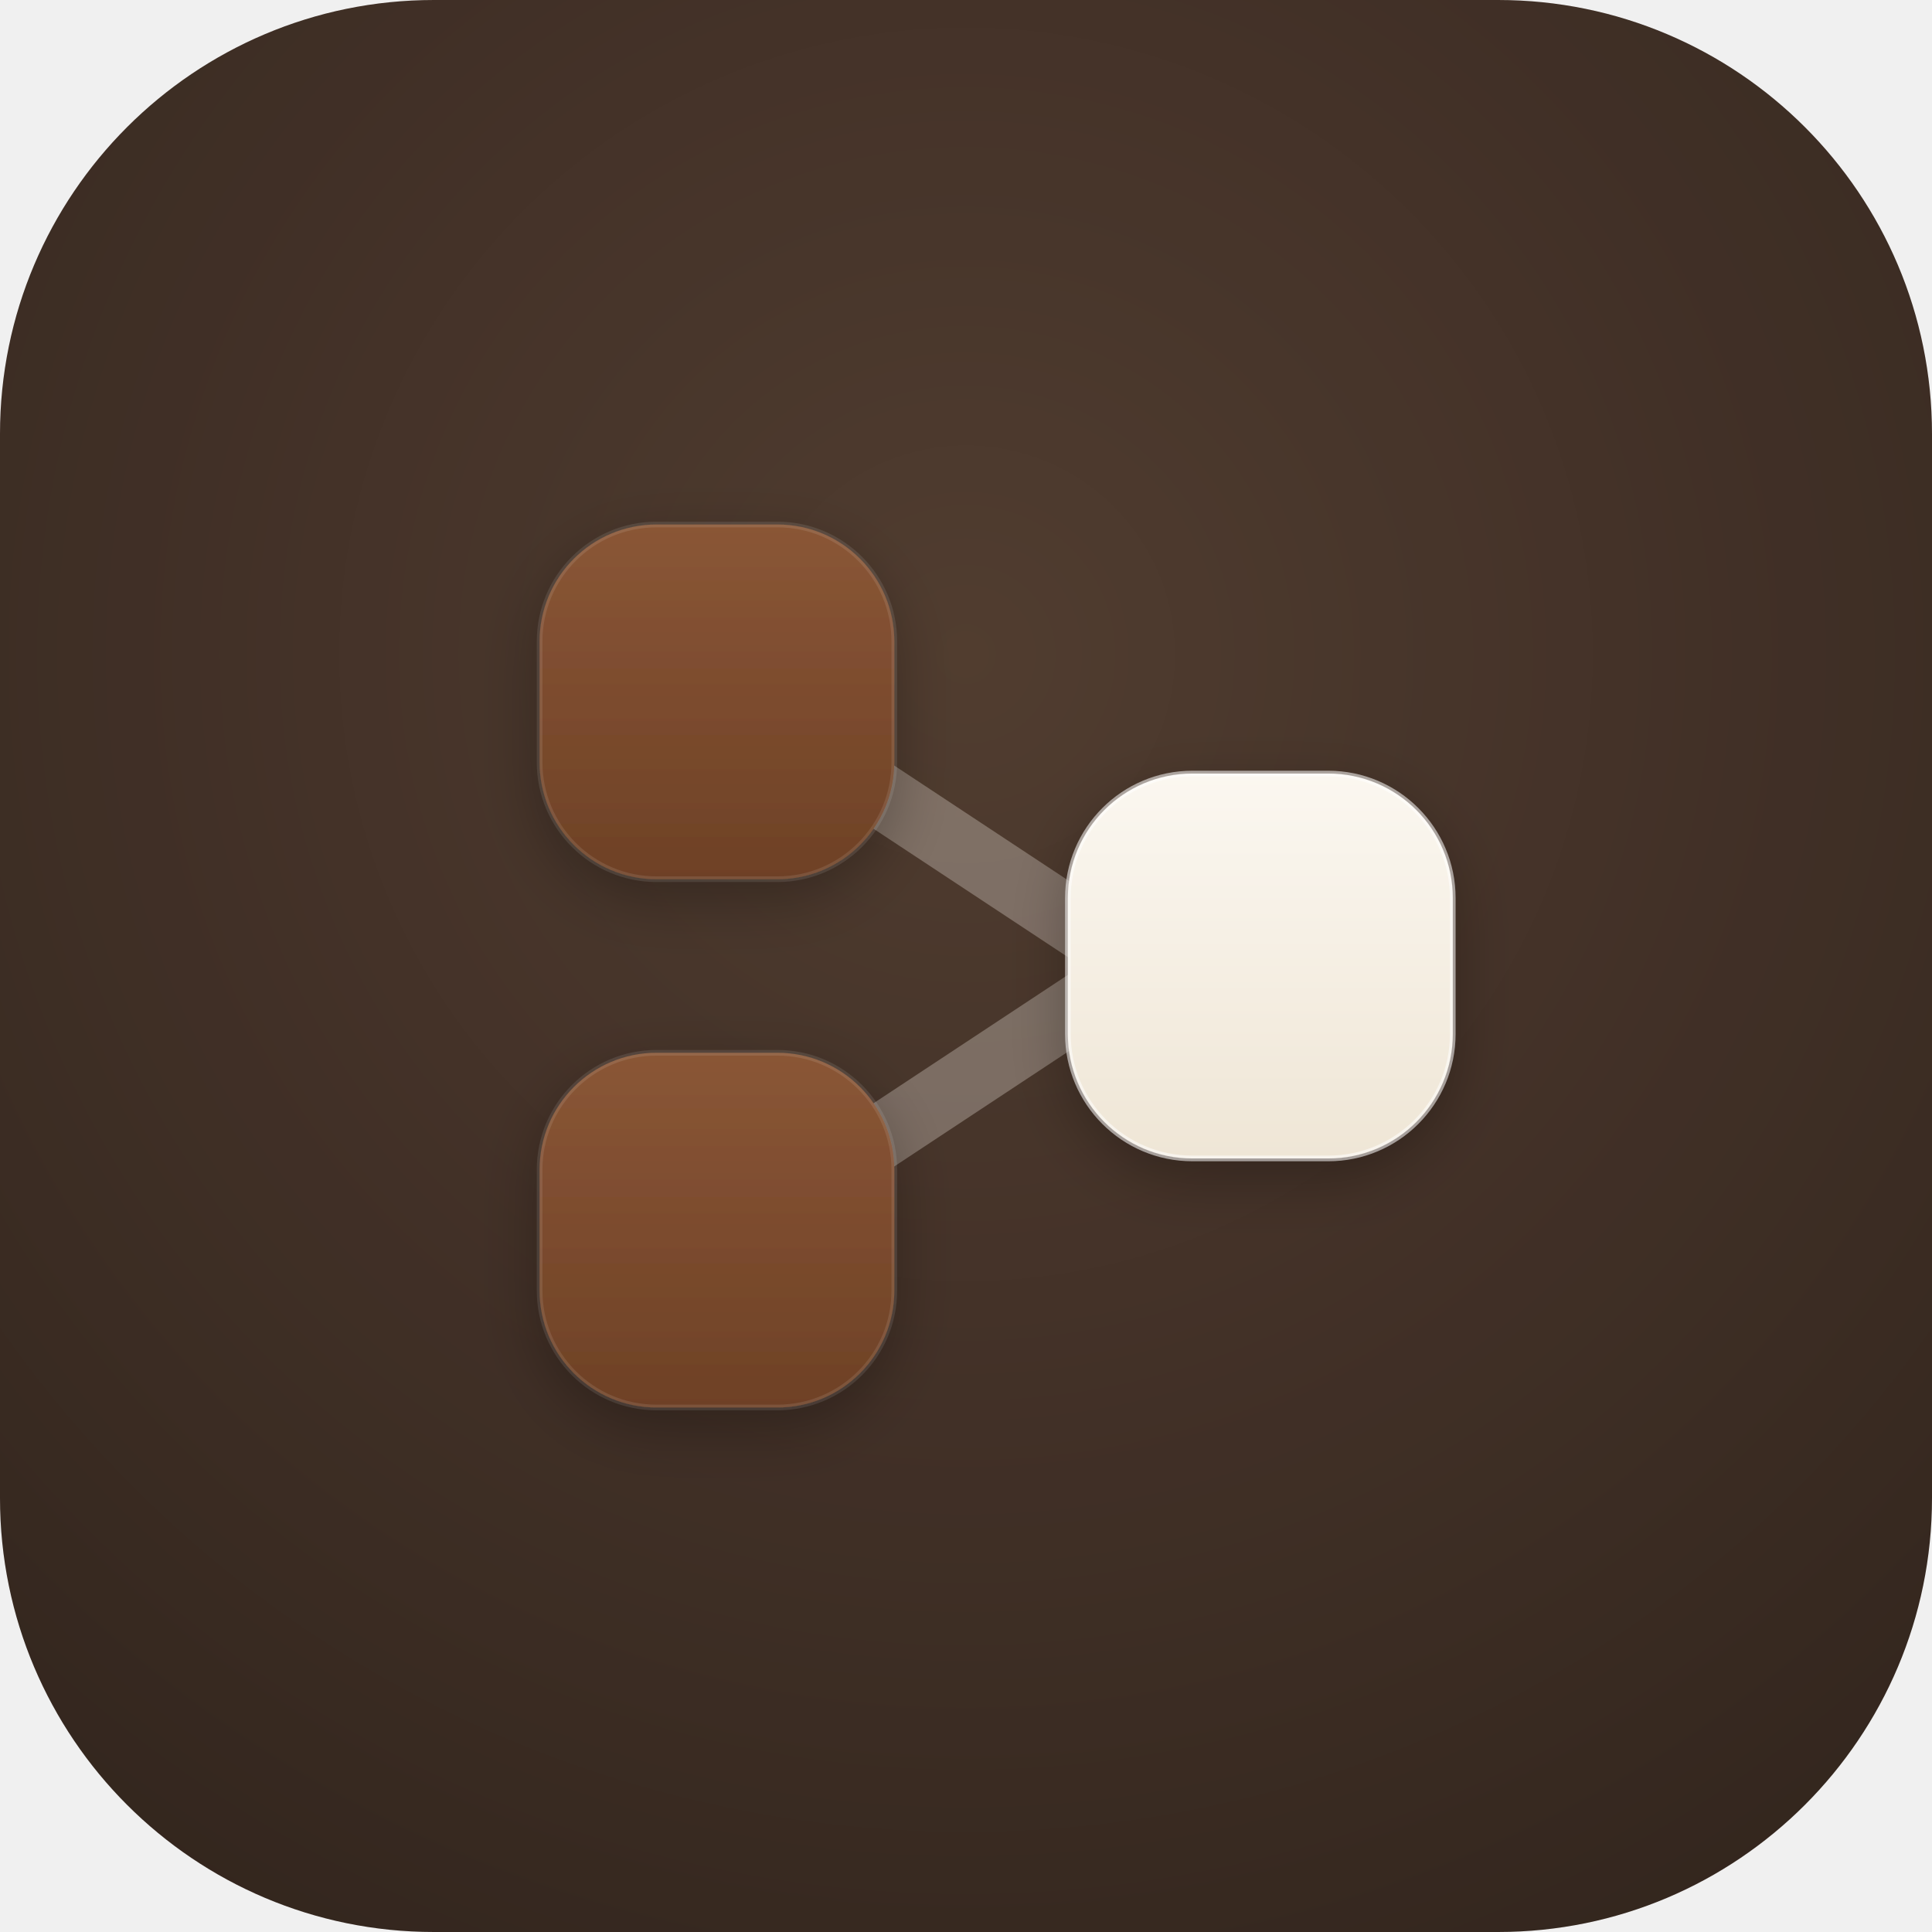
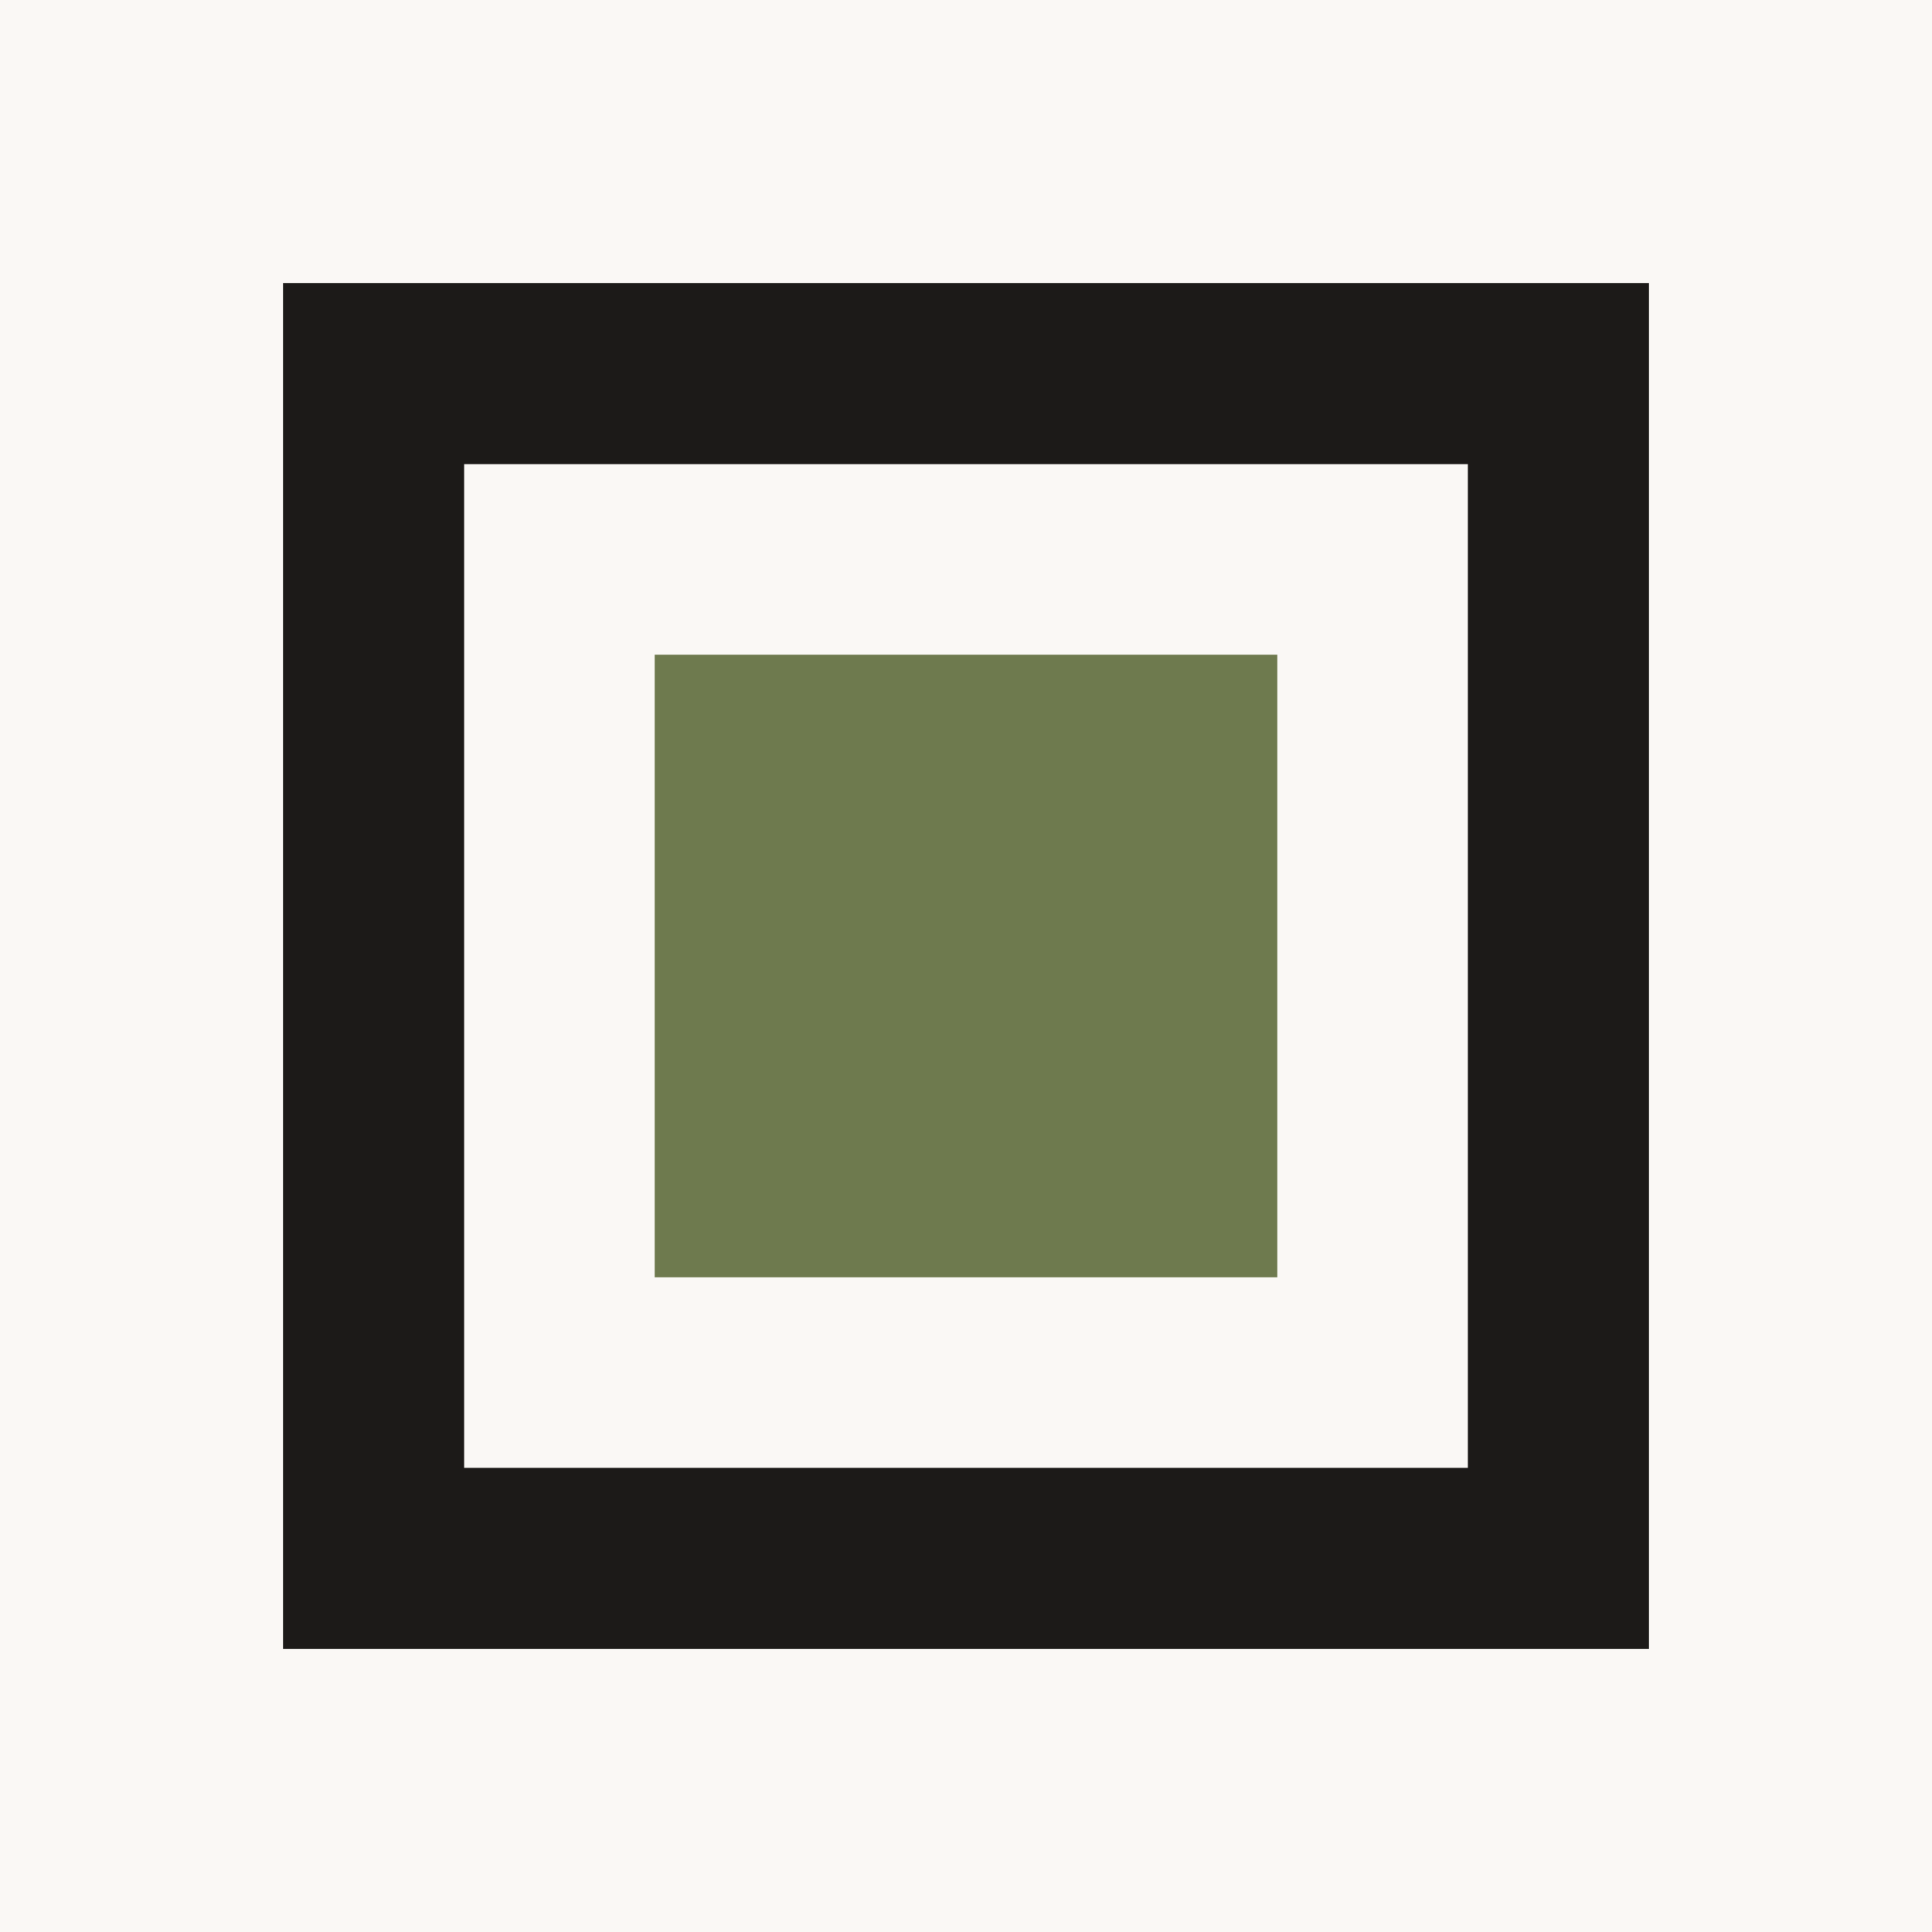
<svg xmlns="http://www.w3.org/2000/svg" width="1024" height="1024" viewBox="0 0 1024 1024">
-   <defs>
-     <radialGradient id="bg" cx="50%" cy="34%" r="78%">
-       <stop offset="0%" stop-color="#4A3527" />
-       <stop offset="55%" stop-color="#38271D" />
-       <stop offset="100%" stop-color="#2A1C14" />
-     </radialGradient>
-     <linearGradient id="node" x1="0" y1="0" x2="0" y2="1">
-       <stop offset="0%" stop-color="#8A5636" />
-       <stop offset="100%" stop-color="#6E4126" />
-     </linearGradient>
-     <linearGradient id="lead" x1="0" y1="0" x2="0" y2="1">
-       <stop offset="0%" stop-color="#FBF7F0" />
-       <stop offset="100%" stop-color="#EFE6D6" />
-     </linearGradient>
-     <filter id="soft" x="-20%" y="-20%" width="140%" height="140%">
-       <feDropShadow dx="0" dy="10" stdDeviation="16" flood-color="#000000" flood-opacity="0.28" />
-     </filter>
-   </defs>
-   <rect width="1024" height="1024" rx="230" fill="url(#bg)" />
-   <rect width="1024" height="1024" rx="230" fill="#FFFFFF" opacity="0.04" />
-   <g stroke="#F5EFE6" stroke-linecap="round" fill="none" opacity="0.30">
-     <path d="M392 372 L604 512" stroke-width="34" />
-     <path d="M392 652 L604 512" stroke-width="34" />
-   </g>
-   <g filter="url(#soft)">
-     <rect x="286" y="278" width="188" height="188" rx="62" fill="url(#node)" />
-     <rect x="286" y="558" width="188" height="188" rx="62" fill="url(#node)" />
-   </g>
-   <rect x="286" y="278" width="188" height="188" rx="62" fill="none" stroke="#FFFFFF" stroke-opacity="0.10" stroke-width="3" />
-   <rect x="286" y="558" width="188" height="188" rx="62" fill="none" stroke="#FFFFFF" stroke-opacity="0.10" stroke-width="3" />
-   <g filter="url(#soft)">
-     <rect x="566" y="410" width="204" height="204" rx="66" fill="url(#lead)" />
-   </g>
-   <rect x="566" y="410" width="204" height="204" rx="66" fill="none" stroke="#FFFFFF" stroke-opacity="0.55" stroke-width="3" />
+   <rect width="1024" height="1024" fill="#FAF8F5" />
+   <rect x="198" y="198" width="628" height="628" fill="none" stroke="#1C1A18" stroke-width="96" />
+   <rect x="347" y="347" width="330" height="330" fill="#6E7A4E" />
</svg>
